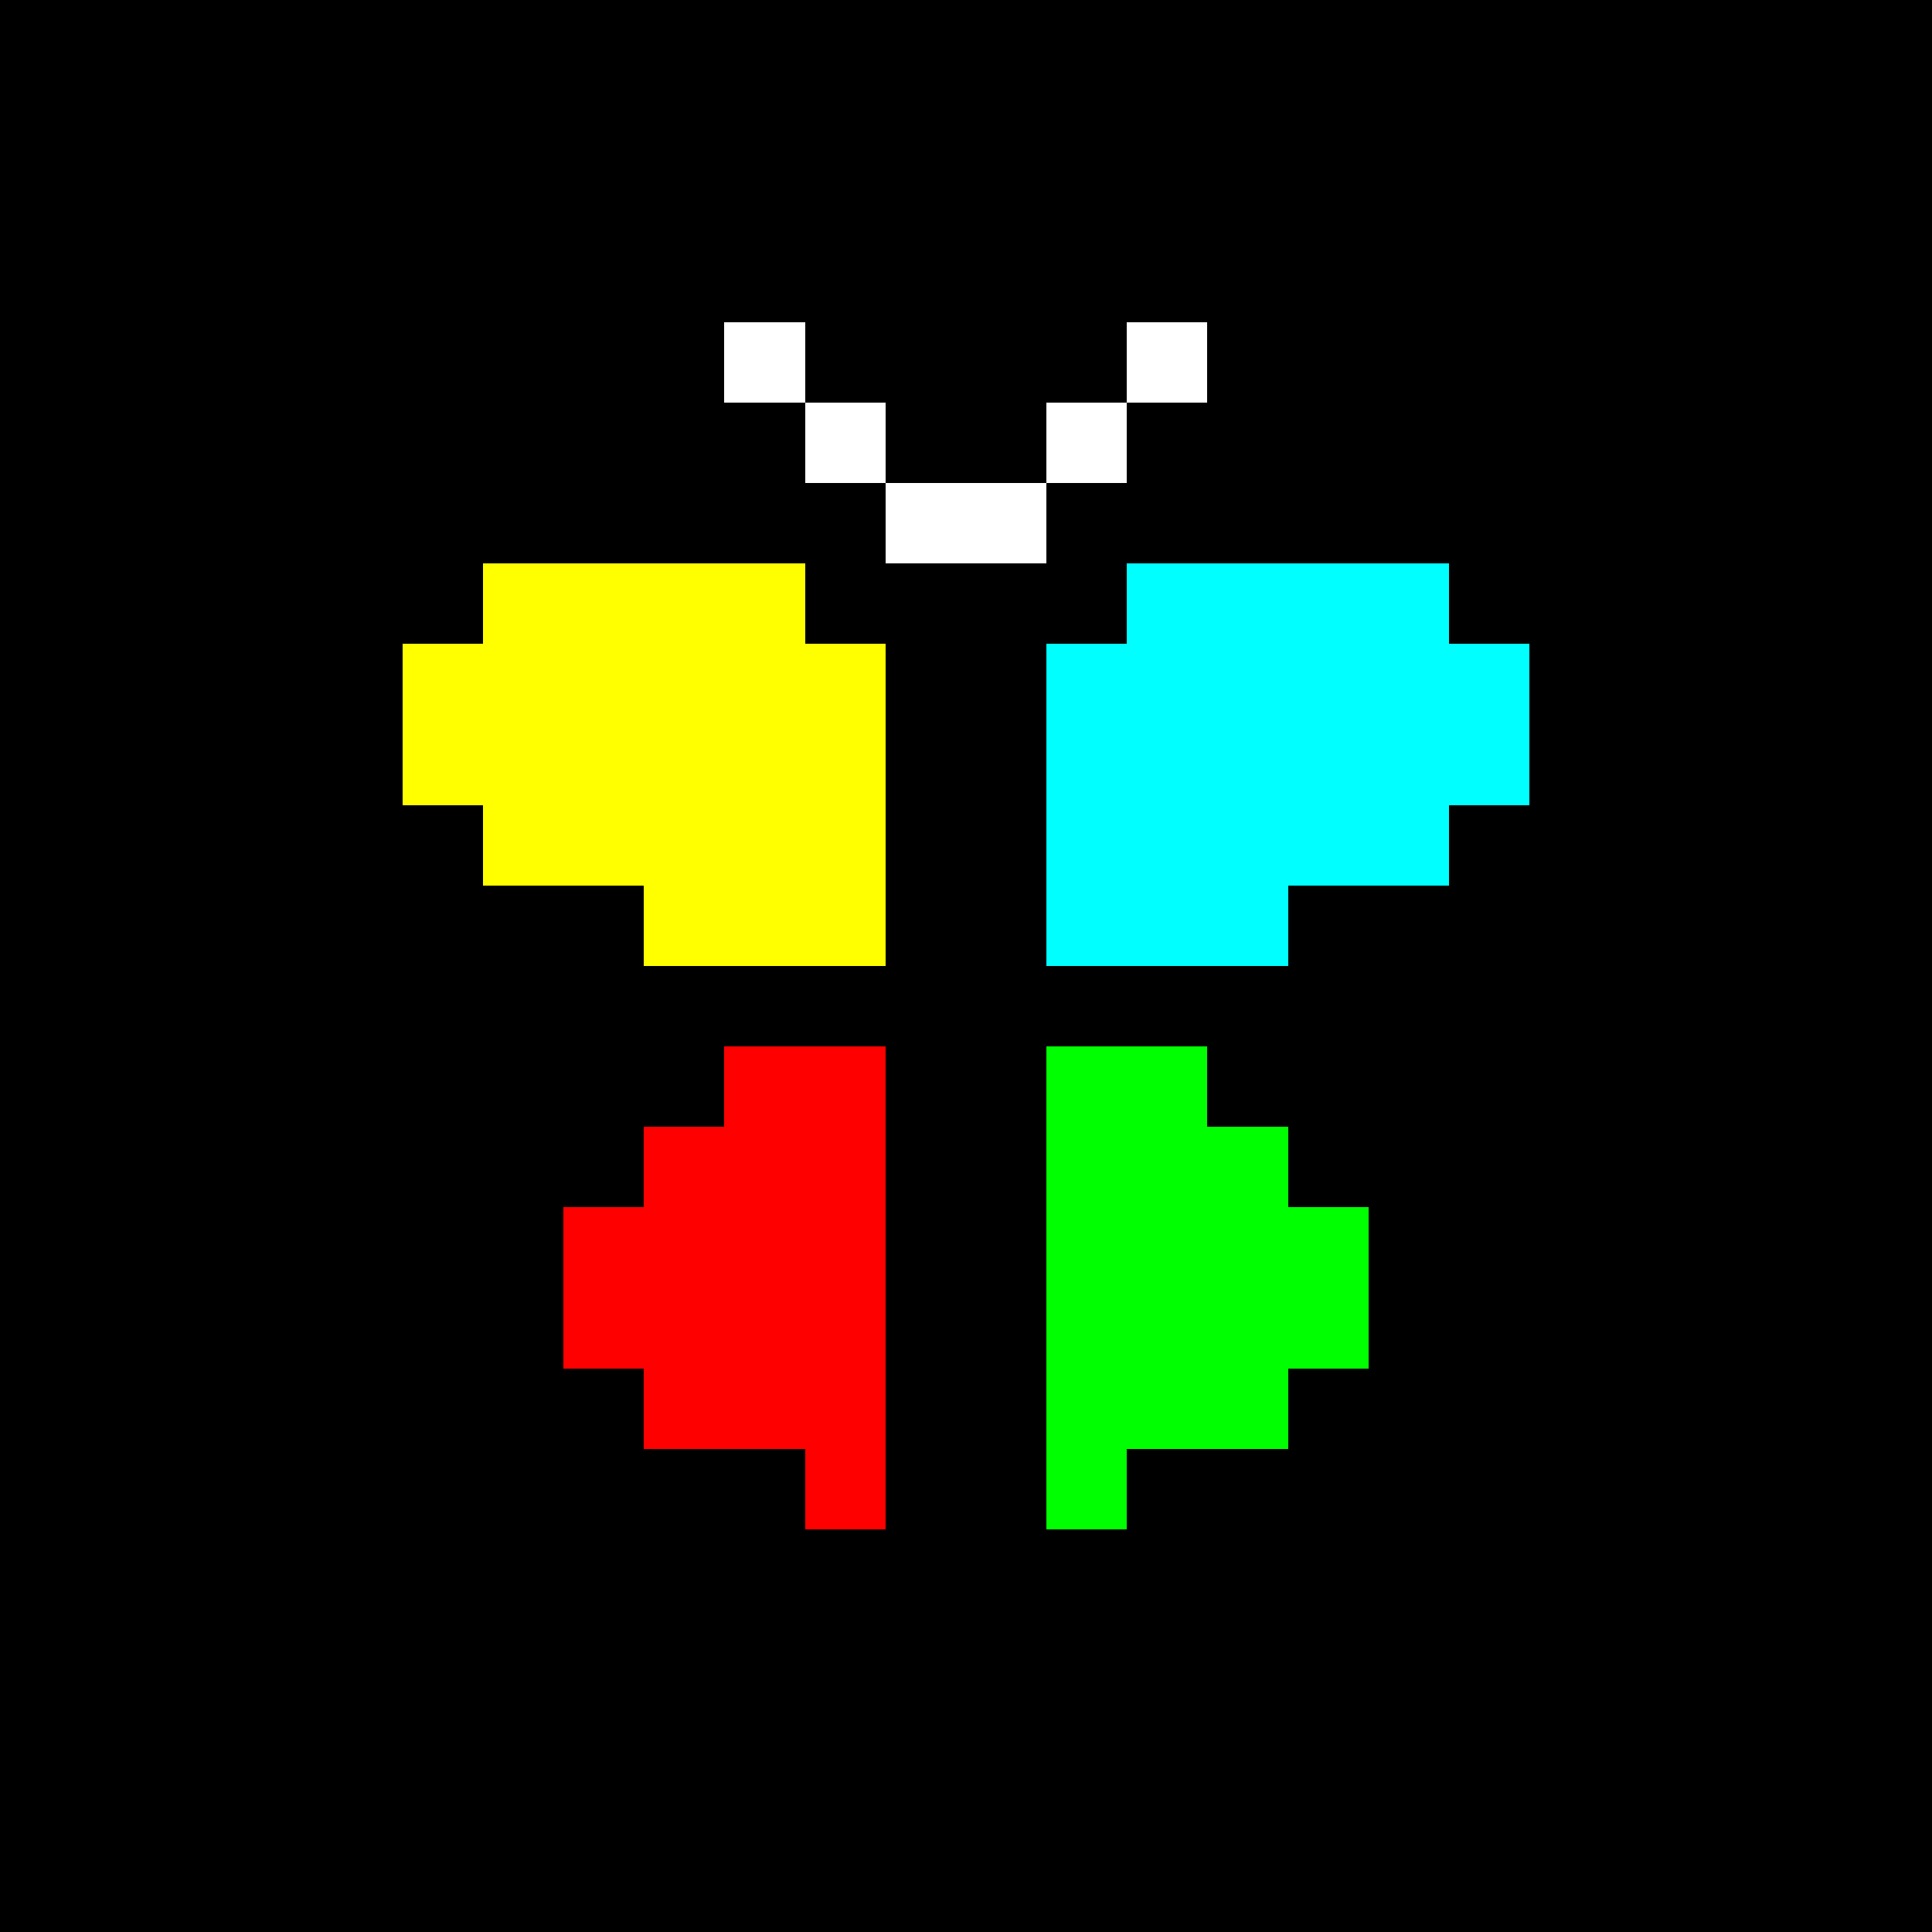
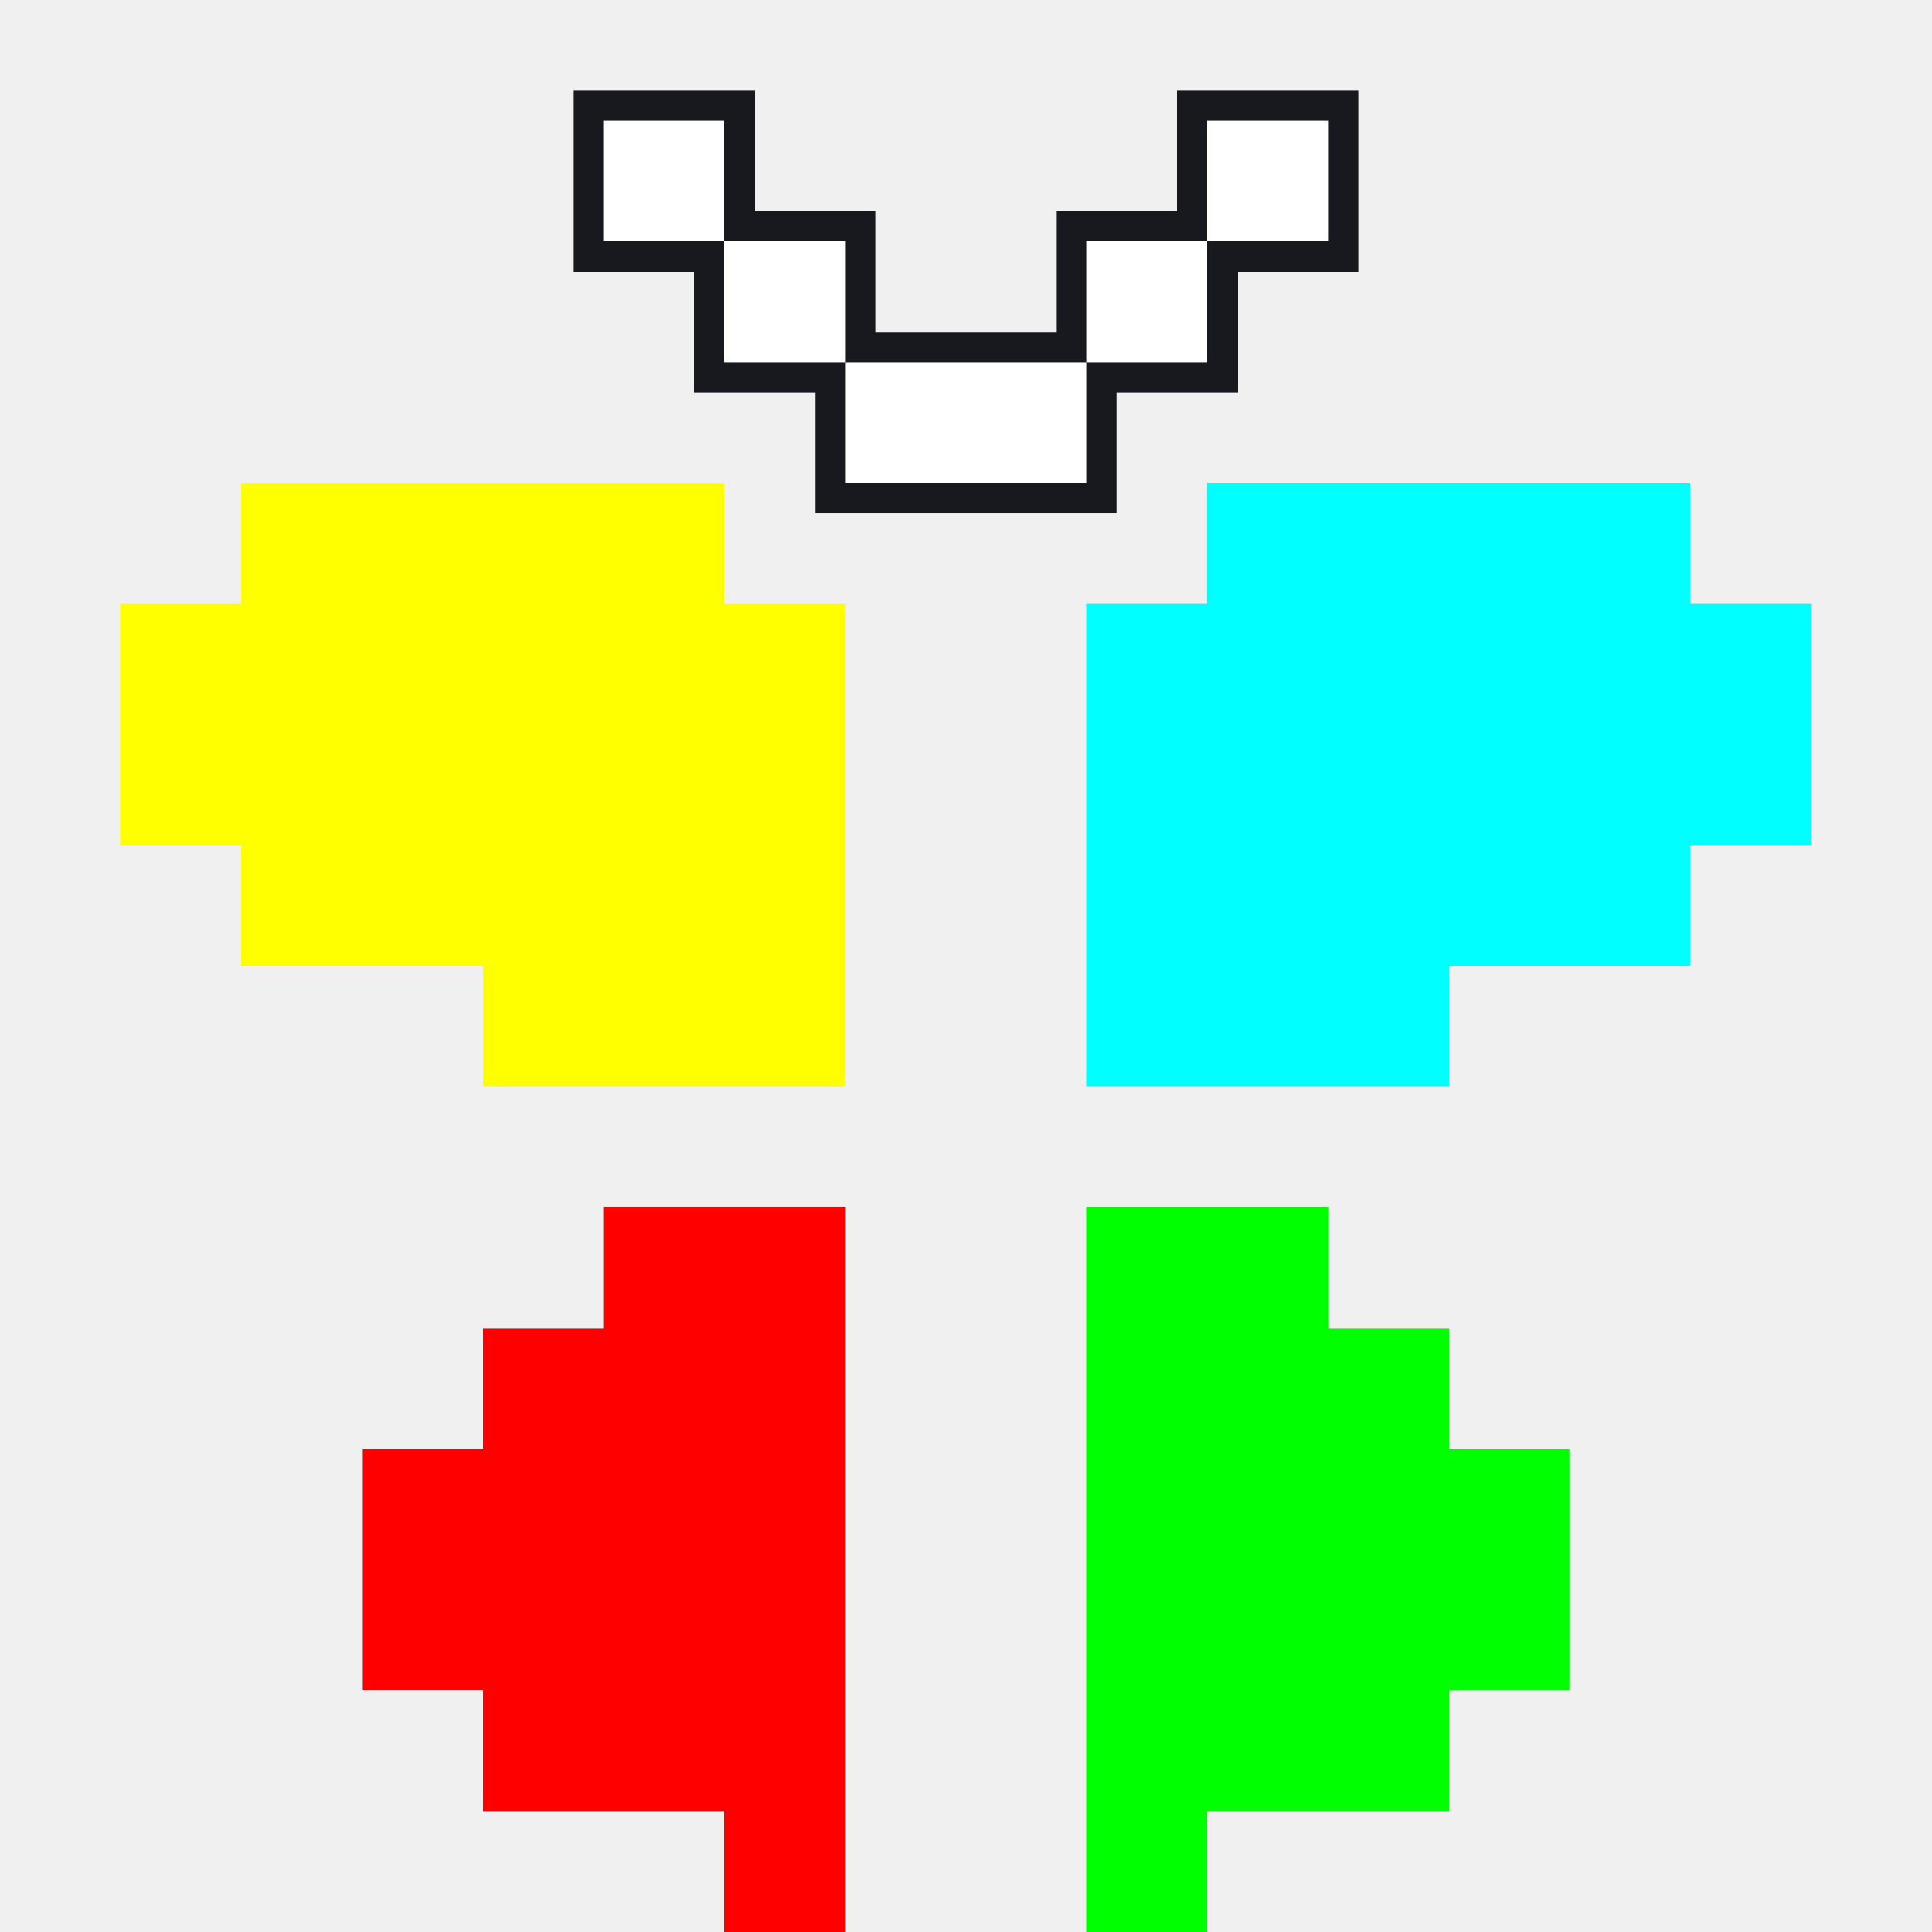
- <svg xmlns="http://www.w3.org/2000/svg" width="48" height="48" viewBox="0 0 24 24" shape-rendering="crispEdges">
-   <rect width="24" height="24" fill="#000" />
-   <path fill="#FFFFFF" d="M9 4h1v1h-1z M14 4h1v1h-1z M10 5h1v1h-1z M13 5h1v1h-1z M11 6h2v1h-2z" />
+ <svg xmlns="http://www.w3.org/2000/svg" width="48" height="48" viewBox="4 3 16 16" shape-rendering="crispEdges">
+   <path fill="#FFFFFF" stroke="#17191f" stroke-width=".5" paint-order="stroke" d="M9 4h1v1h-1z M14 4h1v1h-1z M10 5h1v1h-1z M13 5h1v1h-1z M11 6h2v1h-2z" />
  <path fill="#FFFF00" d="M6 7h4v1h-4z M5 8h6v1h-6z M5 9h6v1h-6z M6 10h5v1h-5z M8 11h3v1h-3z" />
  <path fill="#00FFFF" d="M14 7h4v1h-4z M13 8h6v1h-6z M13 9h6v1h-6z M13 10h5v1h-5z M13 11h3v1h-3z" />
  <path fill="#FF0000" d="M9 13h2v1h-2z M8 14h3v1h-3z M7 15h4v1h-4z M7 16h4v1h-4z M8 17h3v1h-3z M10 18h1v1h-1z" />
  <path fill="#00FF00" d="M13 13h2v1h-2z M13 14h3v1h-3z M13 15h4v1h-4z M13 16h4v1h-4z M13 17h3v1h-3z M13 18h1v1h-1z" />
</svg>
